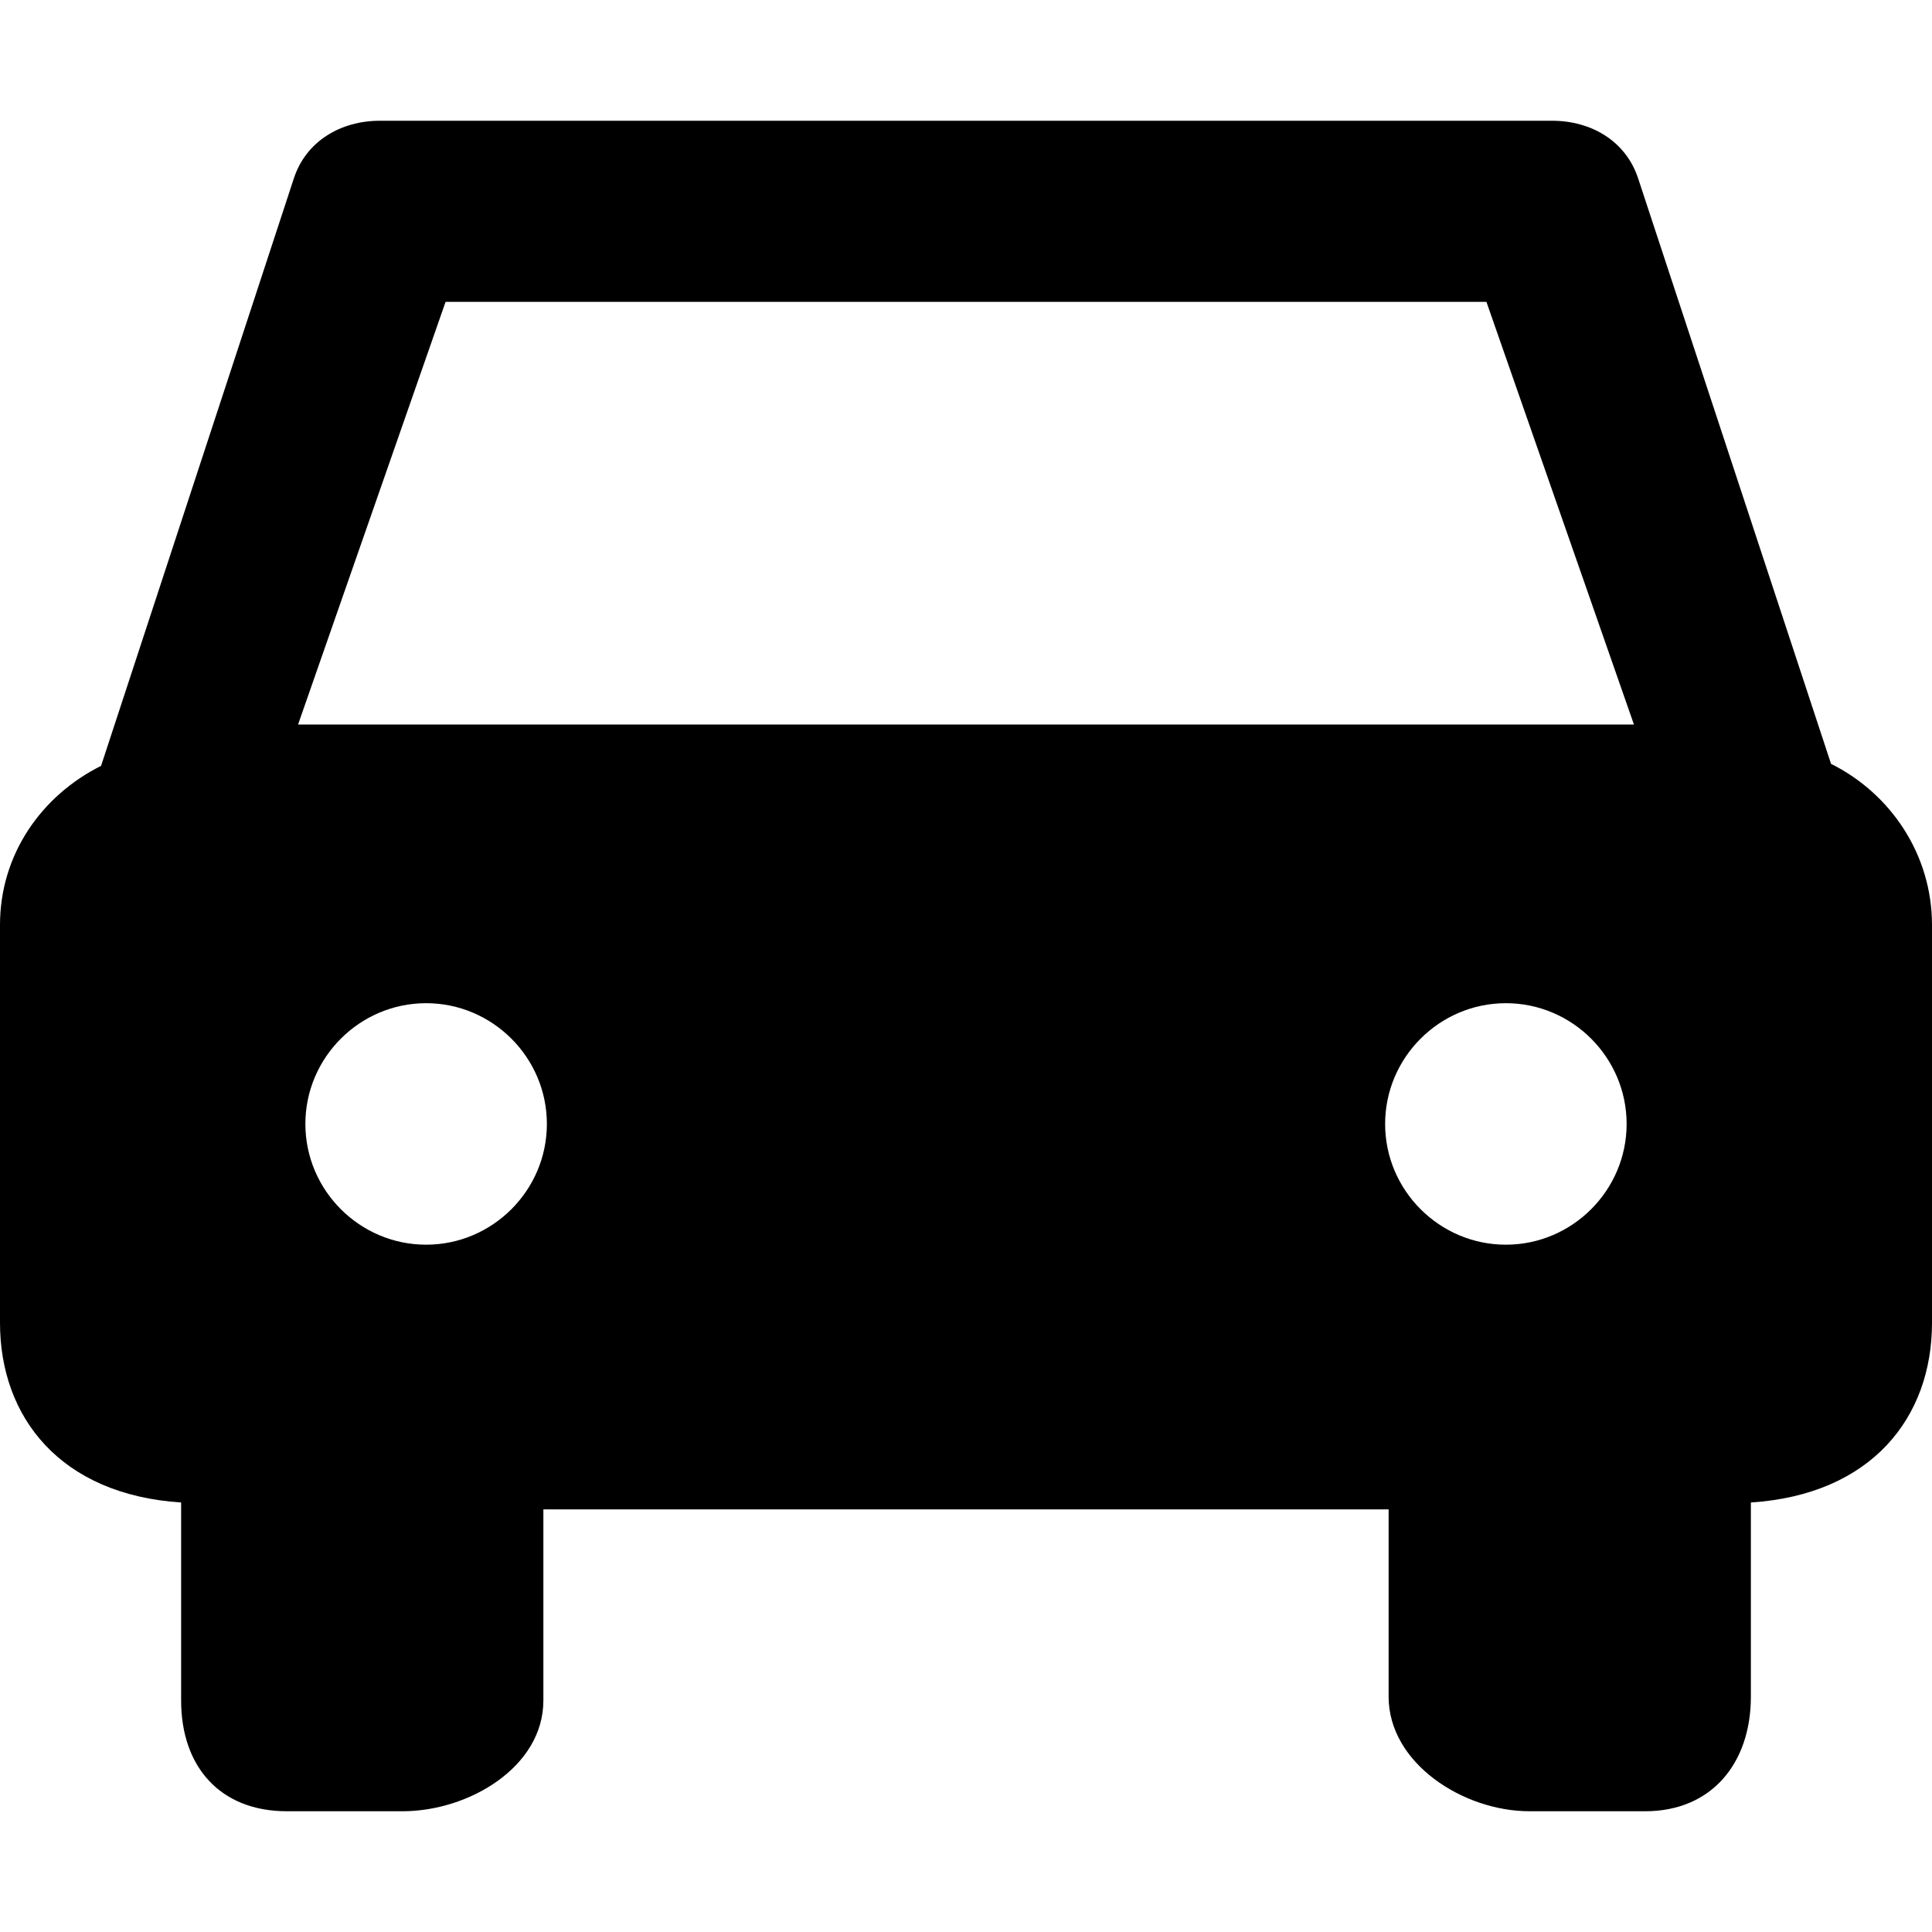
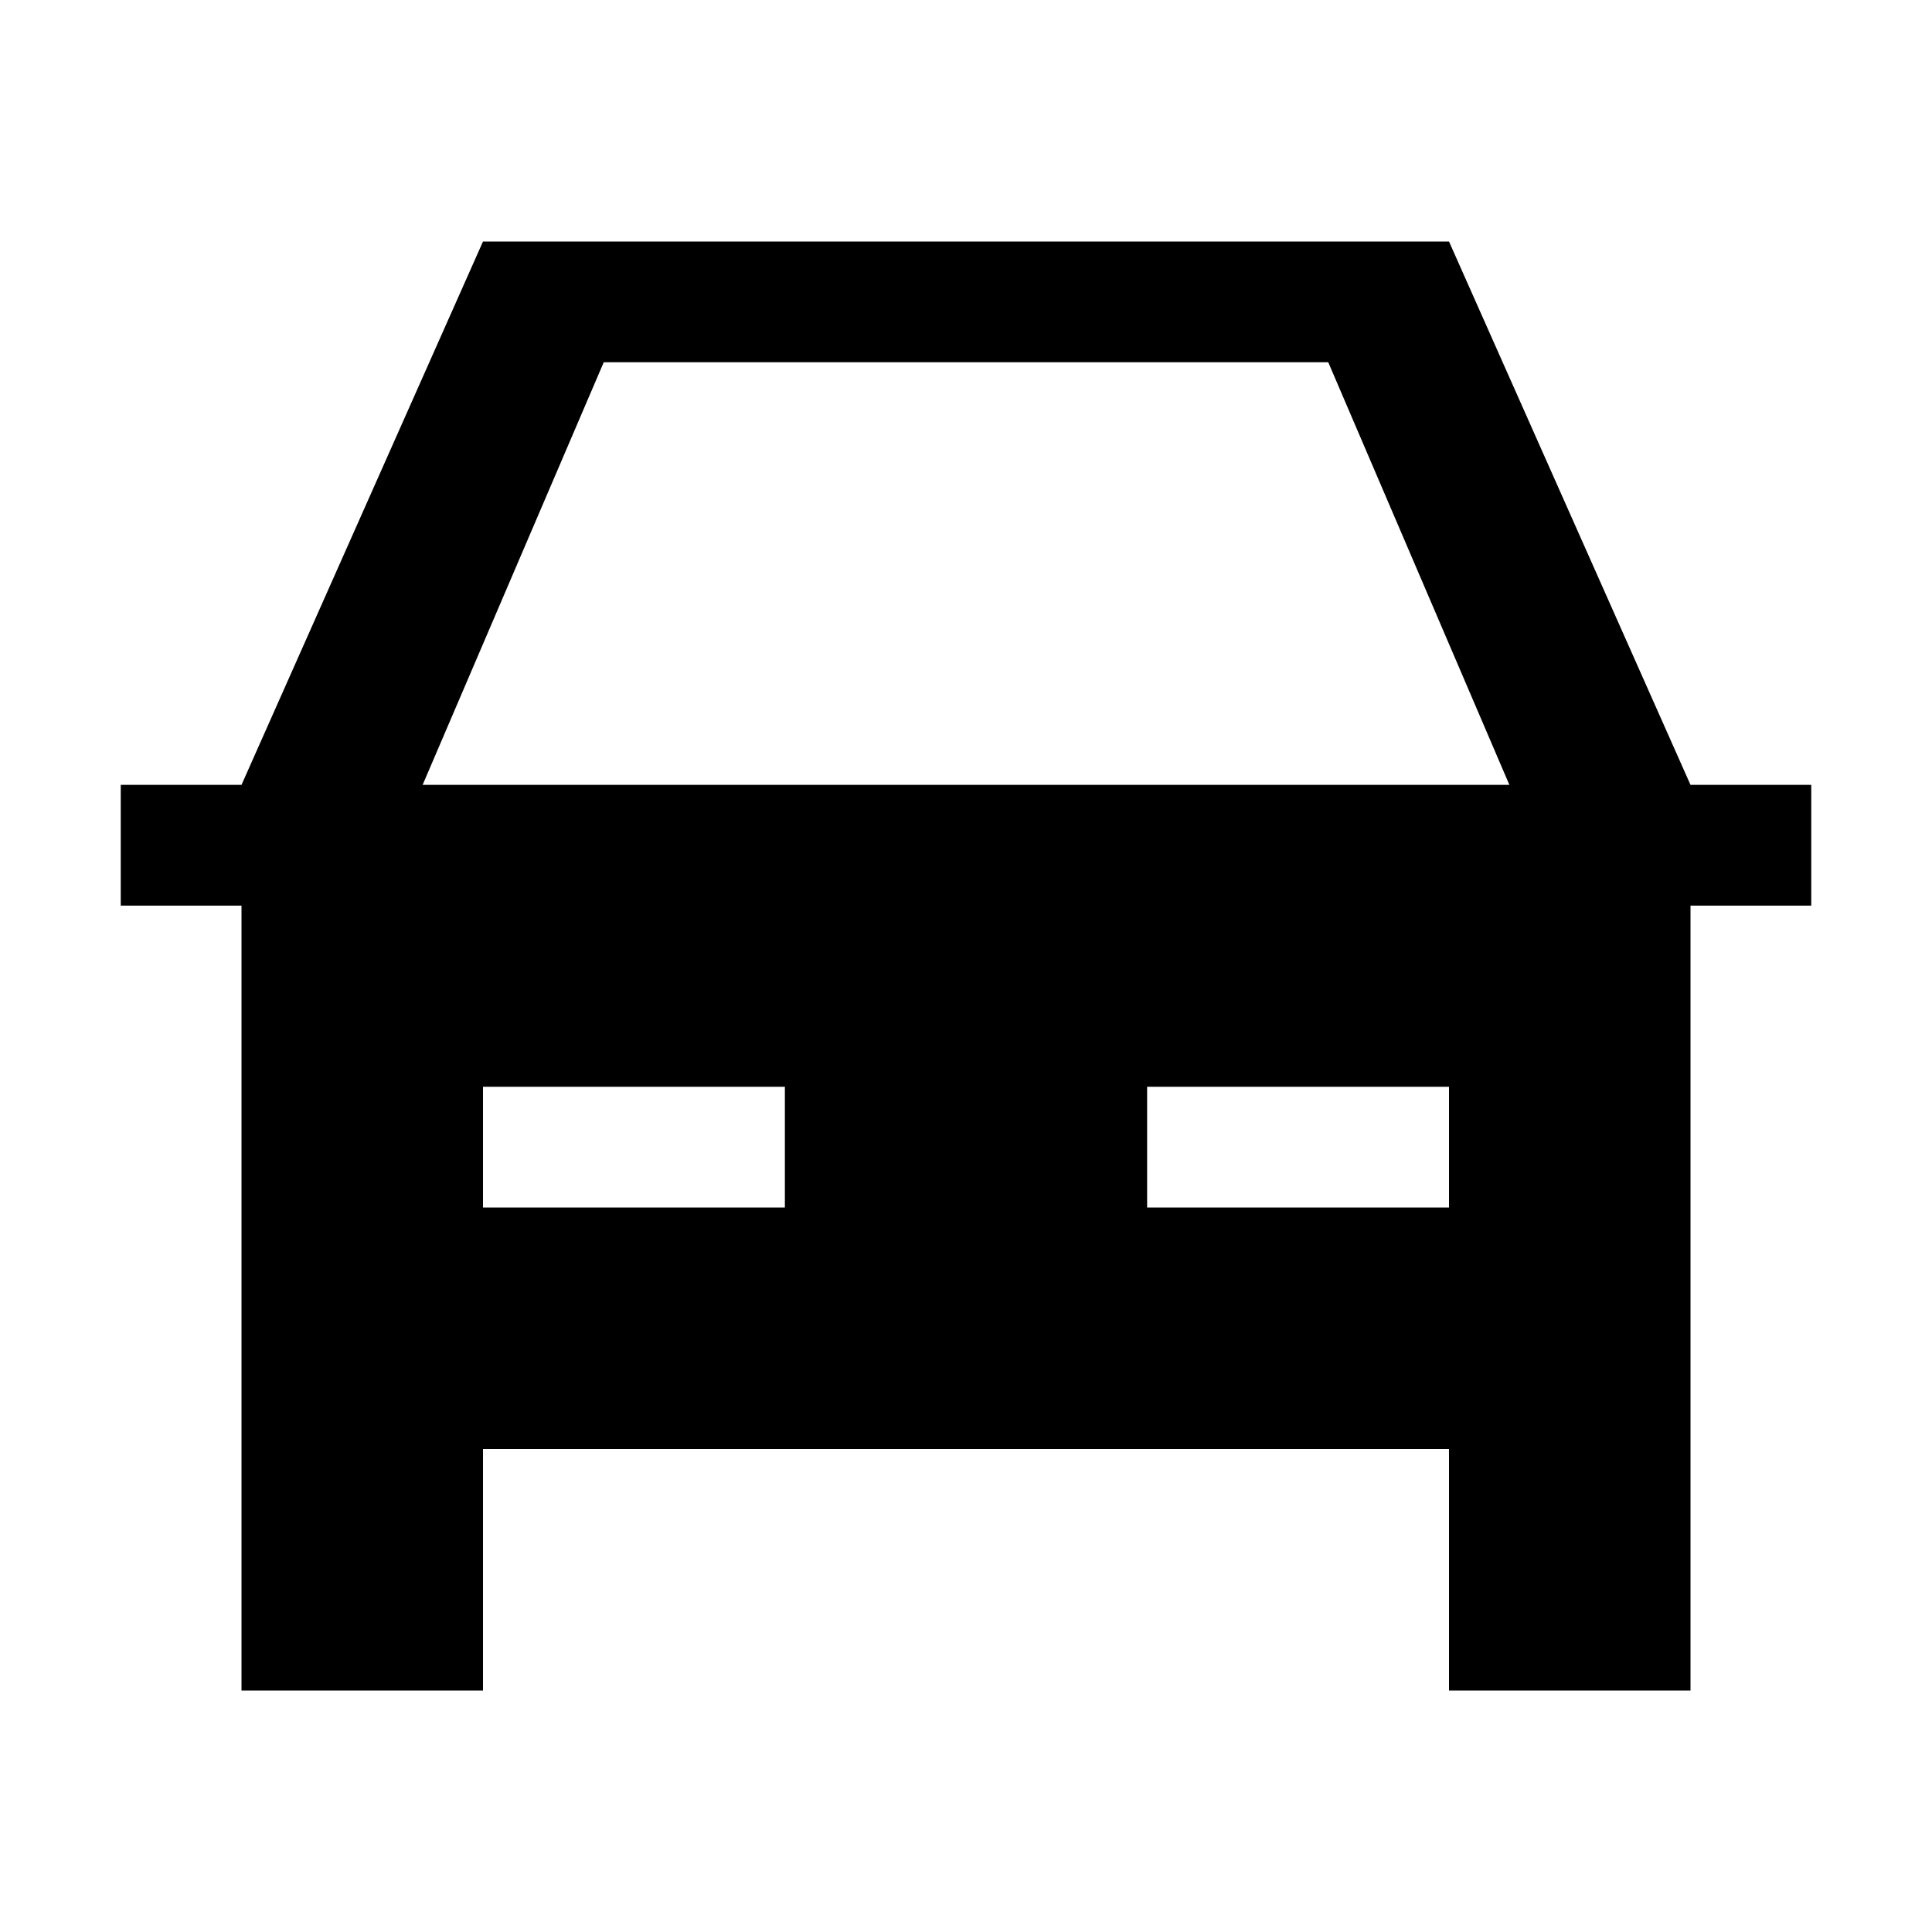
- <svg xmlns="http://www.w3.org/2000/svg" viewBox="0 0 32 32">
-   <path d="M30.326 12.646l-3.193-9.69C26.93 2.336 26.356 2 25.707 2H6.293c-.65 0-1.224.338-1.426.955l-3.193 9.73C.688 13.178 0 14.15 0 15.32v6.59c0 1.565 1 2.846 3 2.976v3.28C3 29.266 3.65 30 4.75 30h1.917C7.767 30 9 29.266 9 28.166V25h14v3.103c0 1.1 1.233 1.897 2.333 1.897h1.917c1.1 0 1.75-.797 1.75-1.897v-3.217c2-.13 3-1.41 3-2.975v-6.59c0-1.17-.688-2.18-1.674-2.67zm-23.268 7.97c-1.1 0-2-.9-2-2s.9-2 2-2 2 .9 2 2-.9 2-2 2zm17.884 0c-1.1 0-2-.9-2-2s.9-2 2-2 2 .9 2 2-.9 2-2 2zM4.937 12L7.38 5h17.24l2.443 7H4.937z" />
+ <svg xmlns="http://www.w3.org/2000/svg" id="Layer_1" data-name="Layer 1" viewBox="0 0 32 32">
+   <defs>
+     <style>.cls-1{fill:none;}</style>
+   </defs>
+   <rect class="cls-1" width="32" height="32" />
+   <path d="M30,15V13H28L24,4H8L4,13H2v2H4V28H8V24H24v4h4V15ZM10,6H22l3,7H7Zm3,14H8V18h5Zm6-2h5v2H19Z" />
</svg>
